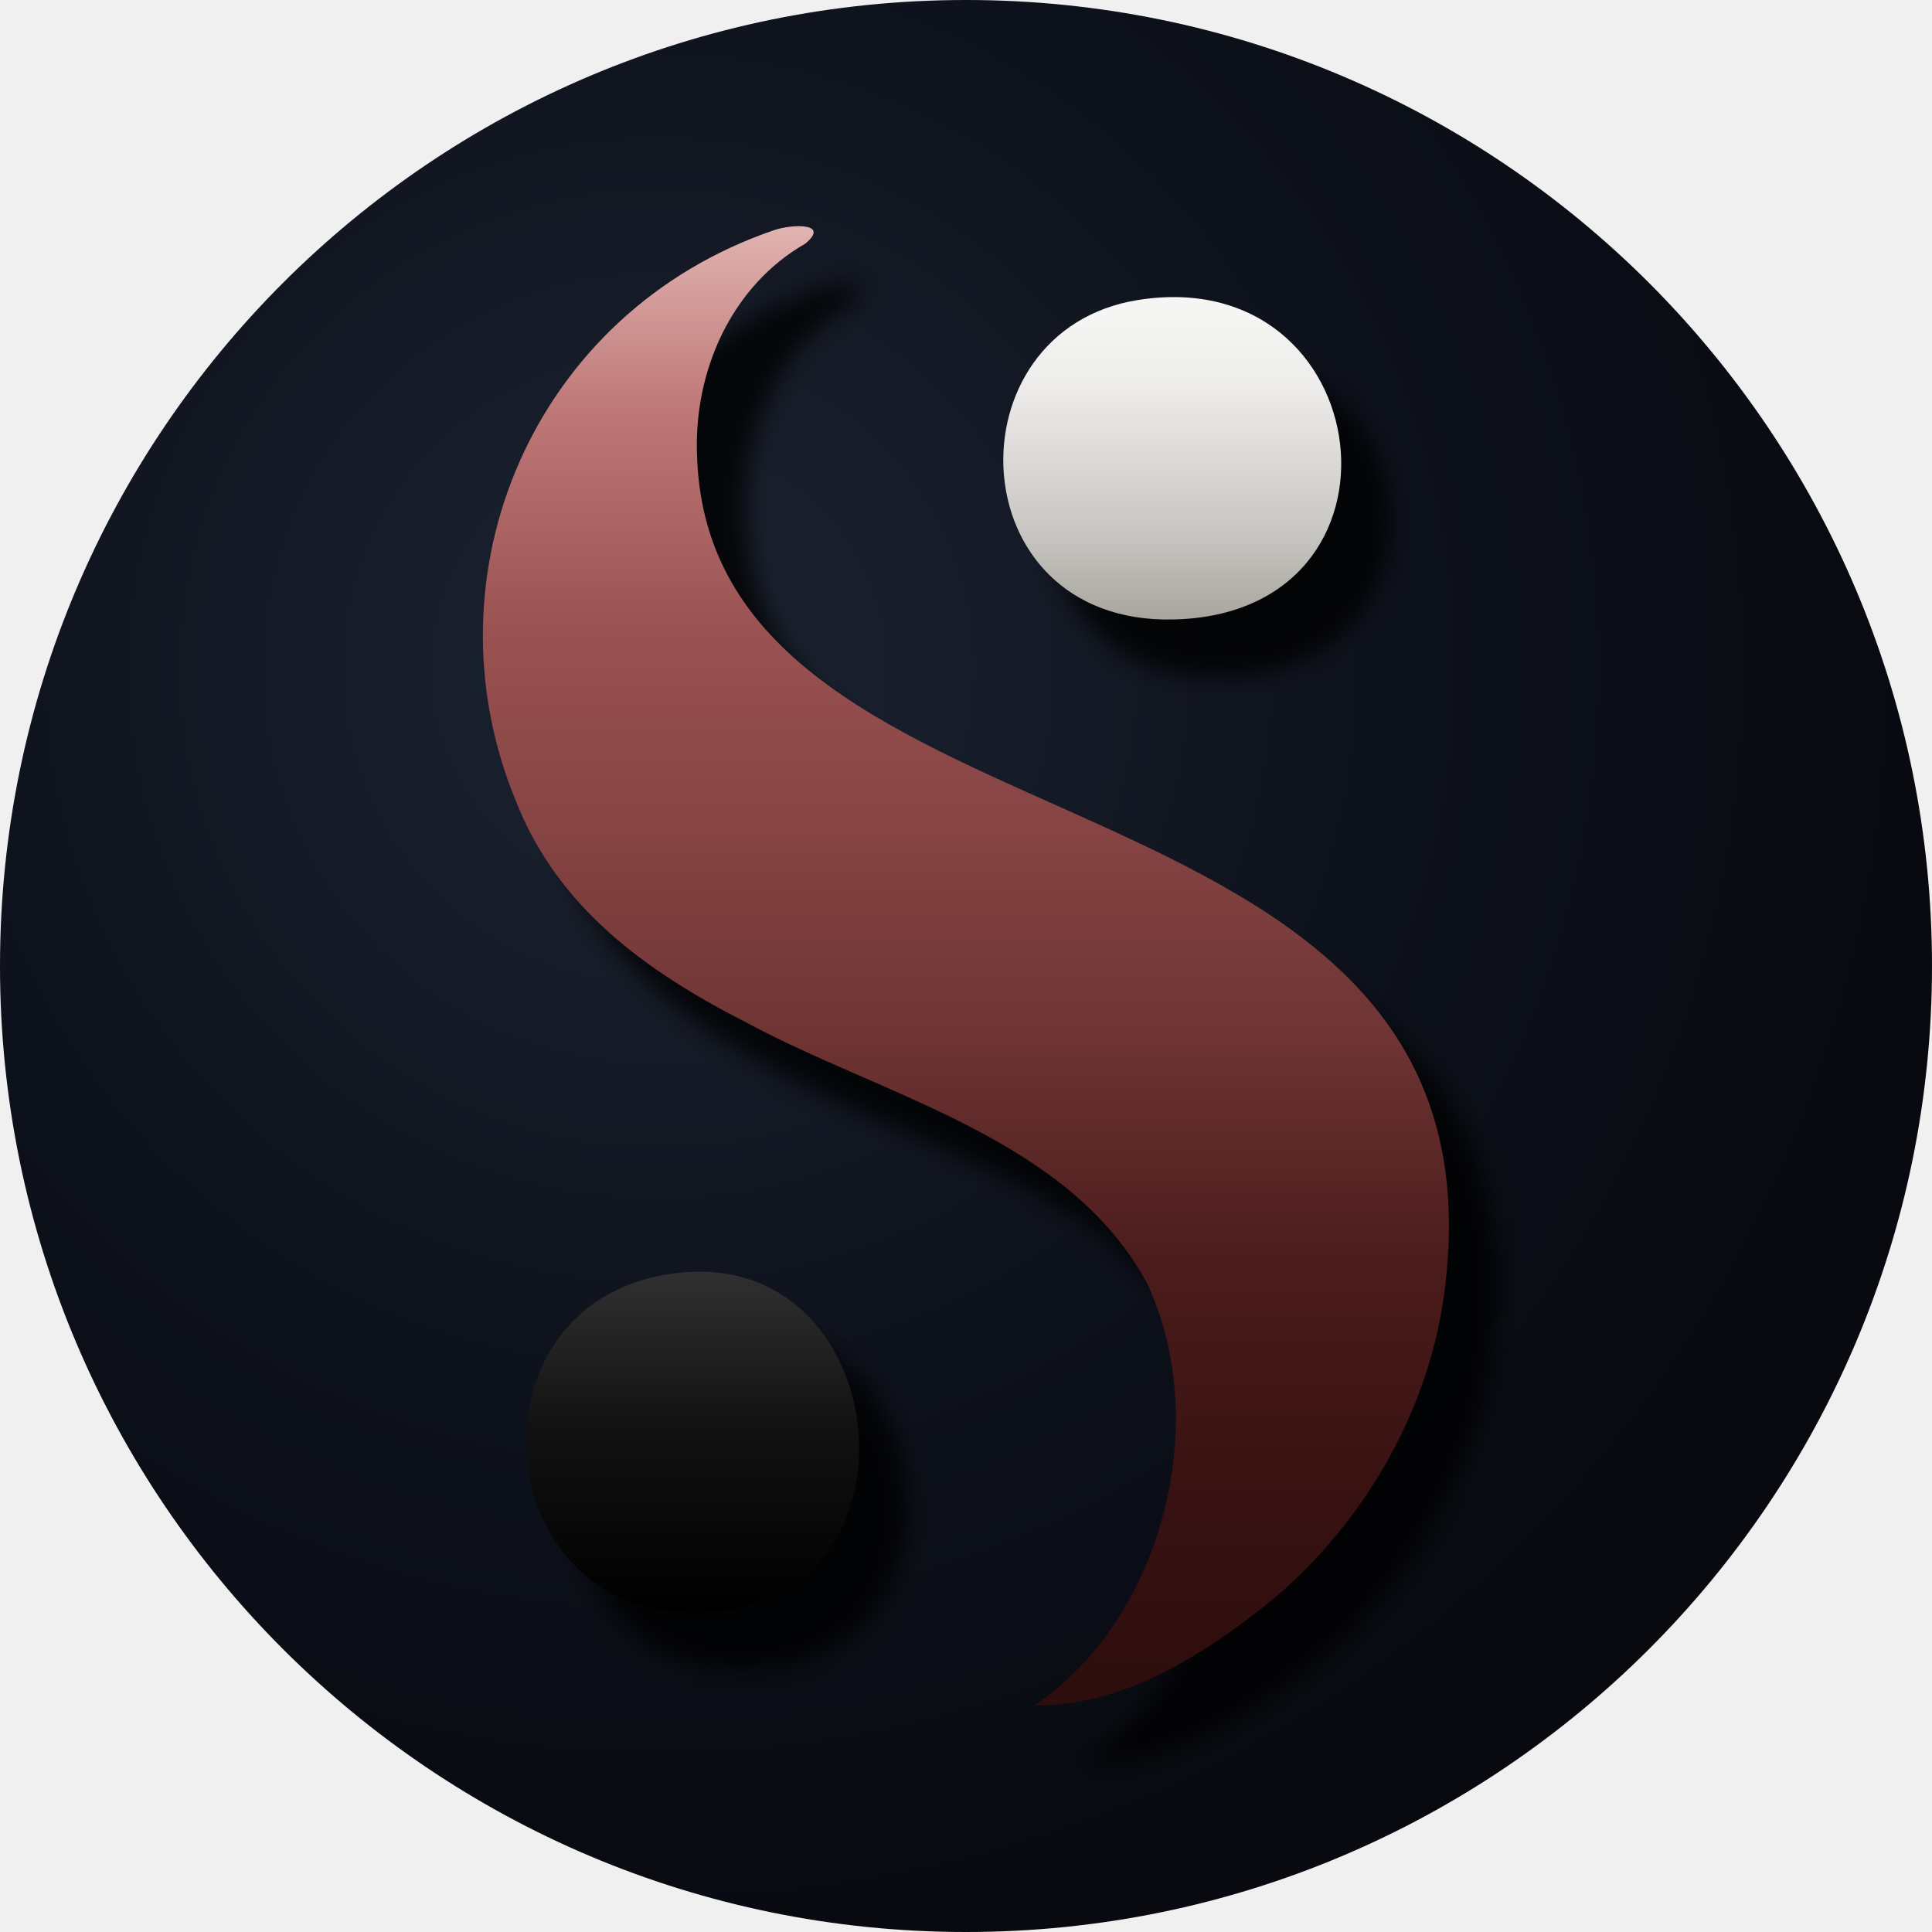
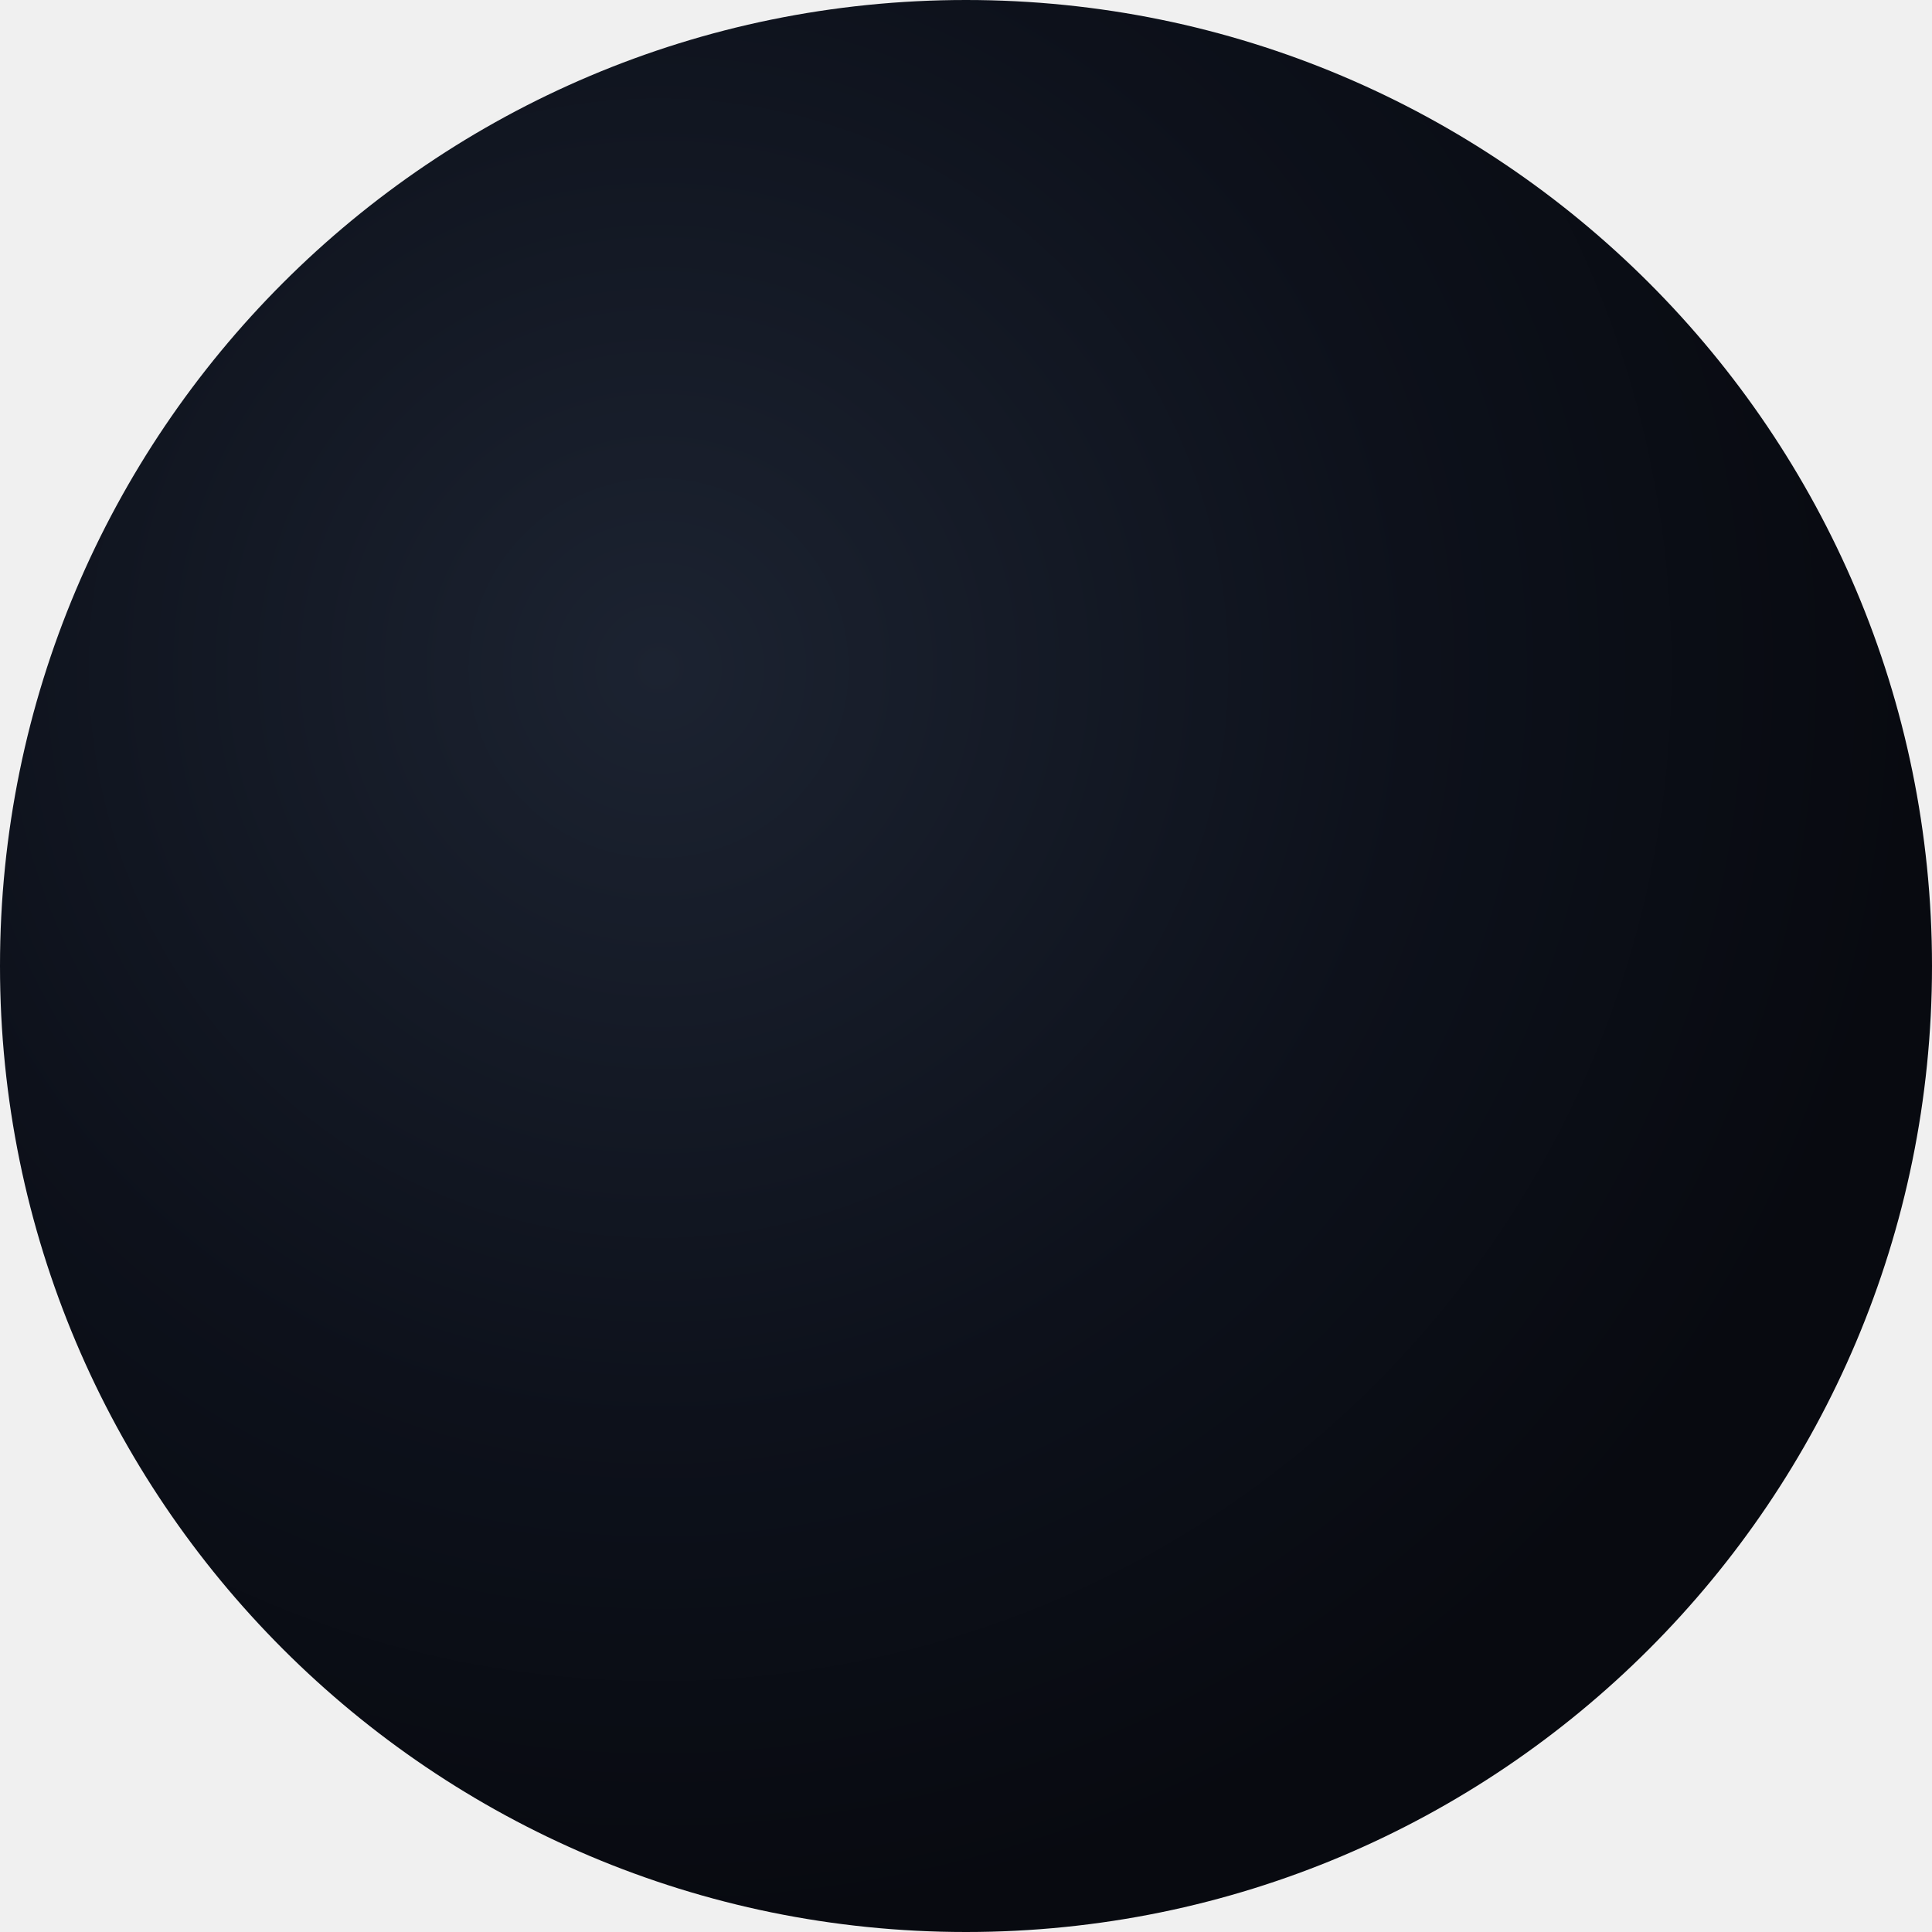
- <svg xmlns="http://www.w3.org/2000/svg" id="Layer_1" version="1.1" viewBox="0 0 200 200">
+ <svg xmlns="http://www.w3.org/2000/svg" viewBox="0 0 200 200">
  <defs>
    <style>
-       .st0 {
-         fill: url(#linear-gradient2);
-       }
- 
-       .st1 {
-         mask: url(#mask-1);
-       }
- 
-       .st2 {
-         fill: #fff;
-       }
- 
-       .st3 {
-         mask: url(#mask);
-       }
- 
-       .st4 {
-         fill: url(#linear-gradient1);
-       }
- 
-       .st5 {
-         opacity: .12;
-         stroke-width: .54px;
-       }
- 
-       .st5, .st6 {
-         stroke: #eccbc9;
-       }
- 
-       .st5, .st6, .st7, .st8 {
-         fill: none;
-         stroke-linecap: round;
-         stroke-linejoin: round;
-       }
- 
      .st9 {
        fill: url(#radial-gradient);
-       }
- 
-       .st6 {
-         opacity: .35;
-         stroke-width: 1.62px;
-       }
- 
-       .st10 {
-         fill: url(#linear-gradient3);
-       }
- 
-       .st11 {
-         fill: url(#linear-gradient);
-       }
- 
-       .st7 {
-         opacity: .25;
-         stroke-width: .9px;
-       }
- 
-       .st7, .st8 {
-         stroke: #8a4a46;
-       }
- 
-       .st8 {
-         opacity: .38;
-         stroke-width: 1.44px;
-       }
- 
-       .st12 {
-         filter: url(#stroke-soft);
-       }
- 
-       .st13 {
-         filter: url(#shadow-all);
      }
    </style>
    <radialGradient id="radial-gradient" cx="-854.51" cy="638.61" fx="-854.51" fy="638.61" r=".65" gradientTransform="translate(170971 127791) scale(200 -200)" gradientUnits="userSpaceOnUse">
      <stop offset="0" stop-color="#1c2331" />
      <stop offset=".6" stop-color="#0d111b" />
      <stop offset="1" stop-color="#080a10" />
    </radialGradient>
-     <filter id="shadow-all" x="-40" y="-40" width="260" height="260">
-       <feGaussianBlur in="SourceAlpha" result="blur" stdDeviation="1.25" />
-       <feOffset dx="5" dy="6" in="blur" result="offsetBlur" />
-       <feColorMatrix in="offsetBlur" result="shadow" values="0 0 0 0 0                 0 0 0 0 0                 0 0 0 0 0                 0 0 0 0.80 0" />
-       <feMerge>
-         <feMergeNode in="shadow" />
-       </feMerge>
-     </filter>
-     <linearGradient id="linear-gradient" x1="86.23" y1="1020.9" x2="86.23" y2="1060.14" gradientTransform="translate(-5.9 -787.17) scale(.9)" gradientUnits="userSpaceOnUse">
-       <stop offset="0" stop-color="#303030" />
-       <stop offset=".47" stop-color="#111" />
-       <stop offset="1" stop-color="#000" />
-     </linearGradient>
-     <linearGradient id="linear-gradient1" x1="-850.21" y1="638.33" x2="-850.21" y2="637.33" gradientTransform="translate(85129.02 97775.47) scale(100.01 -153.14)" gradientUnits="userSpaceOnUse">
-       <stop offset="0" stop-color="#e6bcb9" />
-       <stop offset=".14" stop-color="#be7877" />
-       <stop offset=".29" stop-color="#9a5151" />
-       <stop offset=".43" stop-color="#854343" />
-       <stop offset=".57" stop-color="#6d3333" />
-       <stop offset=".71" stop-color="#4c1c1c" />
-       <stop offset=".86" stop-color="#391212" />
-       <stop offset="1" stop-color="#2e0d0d" />
-     </linearGradient>
-     <linearGradient id="linear-gradient2" x1="141.39" y1="-2495.59" x2="141.39" y2="-2530.77" gradientTransform="translate(-5.9 -2213.47) scale(.9 -.9)" gradientUnits="userSpaceOnUse">
-       <stop offset="0" stop-color="#f5f5f4" />
-       <stop offset=".22" stop-color="#eeedec" />
-       <stop offset=".48" stop-color="#dad9d6" />
-       <stop offset=".72" stop-color="#c7c5c1" />
-       <stop offset="1" stop-color="#a8a59e" />
-     </linearGradient>
-     <linearGradient id="linear-gradient3" x1="-29.5" y1="232" x2="-29.5" y2="231" gradientTransform="translate(0 202) scale(1 -1)" gradientUnits="userSpaceOnUse">
-       <stop offset="0" stop-color="#000" />
-       <stop offset=".5" stop-color="#000" />
-       <stop offset=".9" stop-color="#fff" />
-       <stop offset="1" stop-color="#fff" />
-     </linearGradient>
-     <mask id="mask" x="-30" y="-30" width="211.7" height="254.19" maskUnits="userSpaceOnUse">
-       <g id="stroke-mask">
-         <rect class="st10" x="-30" y="-30" width="1" height="1" />
-       </g>
-     </mask>
-     <mask id="mask-1" x="-30" y="-30" width="211.7" height="254.19" maskUnits="userSpaceOnUse">
-       <g id="clip-shape">
-         <path class="st2" d="M-7.25,90.35c24.06-2.42,28.53,35.69,5,38.88-27.44,3.73-31.31-36.25-5-38.88h0Z" />
-         <path class="st2" d="M33.43,140.14c14.63-9.87,20.55-32.44,12.96-48.55C37.36,74.83,16.16,70.14.21,61.55c-11.43-5.84-21.63-13.15-26.45-25.52C-36.92,10.04-24.18-20.11,3.52-29.55c2.05-.7,6.46-.85,3.59,1.54C-1.44-23.12-5.78-13.27-5.36-3.54c1.53,47.78,93.1,33.55,86.1,94.99-1.53,14.18-9.09,27.4-19.91,36.53-7.76,6.26-17.19,12.3-27.38,12.17" />
-       </g>
-     </mask>
-     <filter id="stroke-soft" x="-30%" y="-30%" width="160%" height="160%">
-       <feGaussianBlur in="SourceGraphic" stdDeviation="3.2" />
-     </filter>
  </defs>
  <circle class="st9" cx="100" cy="100" r="100" />
-   <g>
-     <g class="st13">
-       <path d="M70.47,131.74c21.65-2.18,25.68,32.12,4.5,34.99-24.7,3.36-28.18-32.62-4.5-34.99h0Z" />
-       <path d="M107.08,176.55c13.17-8.88,18.49-29.2,11.66-43.7-8.13-15.08-27.21-19.3-41.56-27.04-10.29-5.26-19.47-11.84-23.81-22.97-9.61-23.39,1.85-50.53,26.78-59.02,1.84-.63,5.81-.77,3.23,1.39-7.69,4.4-11.6,13.27-11.22,22.02,1.38,43,83.79,30.19,77.49,85.49-1.38,12.76-8.18,24.66-17.92,32.88-6.98,5.63-15.47,11.07-24.64,10.95" />
-       <path d="M117.84,31.05c24.97-3.93,29.54,32.59,3.53,33.08-22.23.42-23.17-29.99-3.53-33.08Z" />
-     </g>
-     <path class="st11" d="M70.47,131.74c21.65-2.18,25.68,32.12,4.5,34.99-24.7,3.36-28.18-32.62-4.5-34.99h0Z" />
-     <path class="st4" d="M107.08,176.55c13.17-8.88,18.49-29.2,11.66-43.7-8.13-15.08-27.21-19.3-41.56-27.04-10.29-5.26-19.47-11.84-23.81-22.97-9.61-23.39,1.85-50.53,26.78-59.02,1.84-.63,5.81-.77,3.23,1.39-7.69,4.4-11.6,13.27-11.22,22.02,1.38,43,83.79,30.19,77.49,85.49-1.38,12.76-8.18,24.66-17.92,32.88-6.98,5.63-15.47,11.07-24.64,10.95" />
-     <path class="st0" d="M117.84,31.05c24.97-3.93,29.54,32.59,3.53,33.08-22.23.42-23.17-29.99-3.53-33.08Z" />
-     <g class="st3">
-       <g class="st1">
-         <g class="st12">
-           <path class="st7" d="M70.47,131.74c21.65-2.18,25.68,32.12,4.5,34.99-24.7,3.36-28.18-32.62-4.5-34.99h0Z" />
-           <path class="st5" d="M70.47,131.74c21.65-2.18,25.68,32.12,4.5,34.99-24.7,3.36-28.18-32.62-4.5-34.99h0Z" />
-           <path class="st8" d="M107.08,176.55c13.17-8.88,18.49-29.2,11.66-43.7-8.13-15.08-27.21-19.3-41.56-27.04-10.29-5.26-19.47-11.84-23.81-22.97-9.61-23.39,1.85-50.53,26.78-59.02,1.84-.63,5.81-.77,3.23,1.39-7.69,4.4-11.6,13.27-11.22,22.02,1.38,43,83.79,30.19,77.49,85.49-1.38,12.76-8.18,24.66-17.92,32.88-6.98,5.63-15.47,11.07-24.64,10.95" />
-           <path class="st6" d="M107.08,176.55c13.17-8.88,18.49-29.2,11.66-43.7-8.13-15.08-27.21-19.3-41.56-27.04-10.29-5.26-19.47-11.84-23.81-22.97-9.61-23.39,1.85-50.53,26.78-59.02,1.84-.63,5.81-.77,3.23,1.39-7.69,4.4-11.6,13.27-11.22,22.02,1.38,43,83.79,30.19,77.49,85.49-1.38,12.76-8.18,24.66-17.92,32.88-6.98,5.63-15.47,11.07-24.64,10.95" />
-         </g>
-       </g>
-     </g>
-   </g>
</svg>
